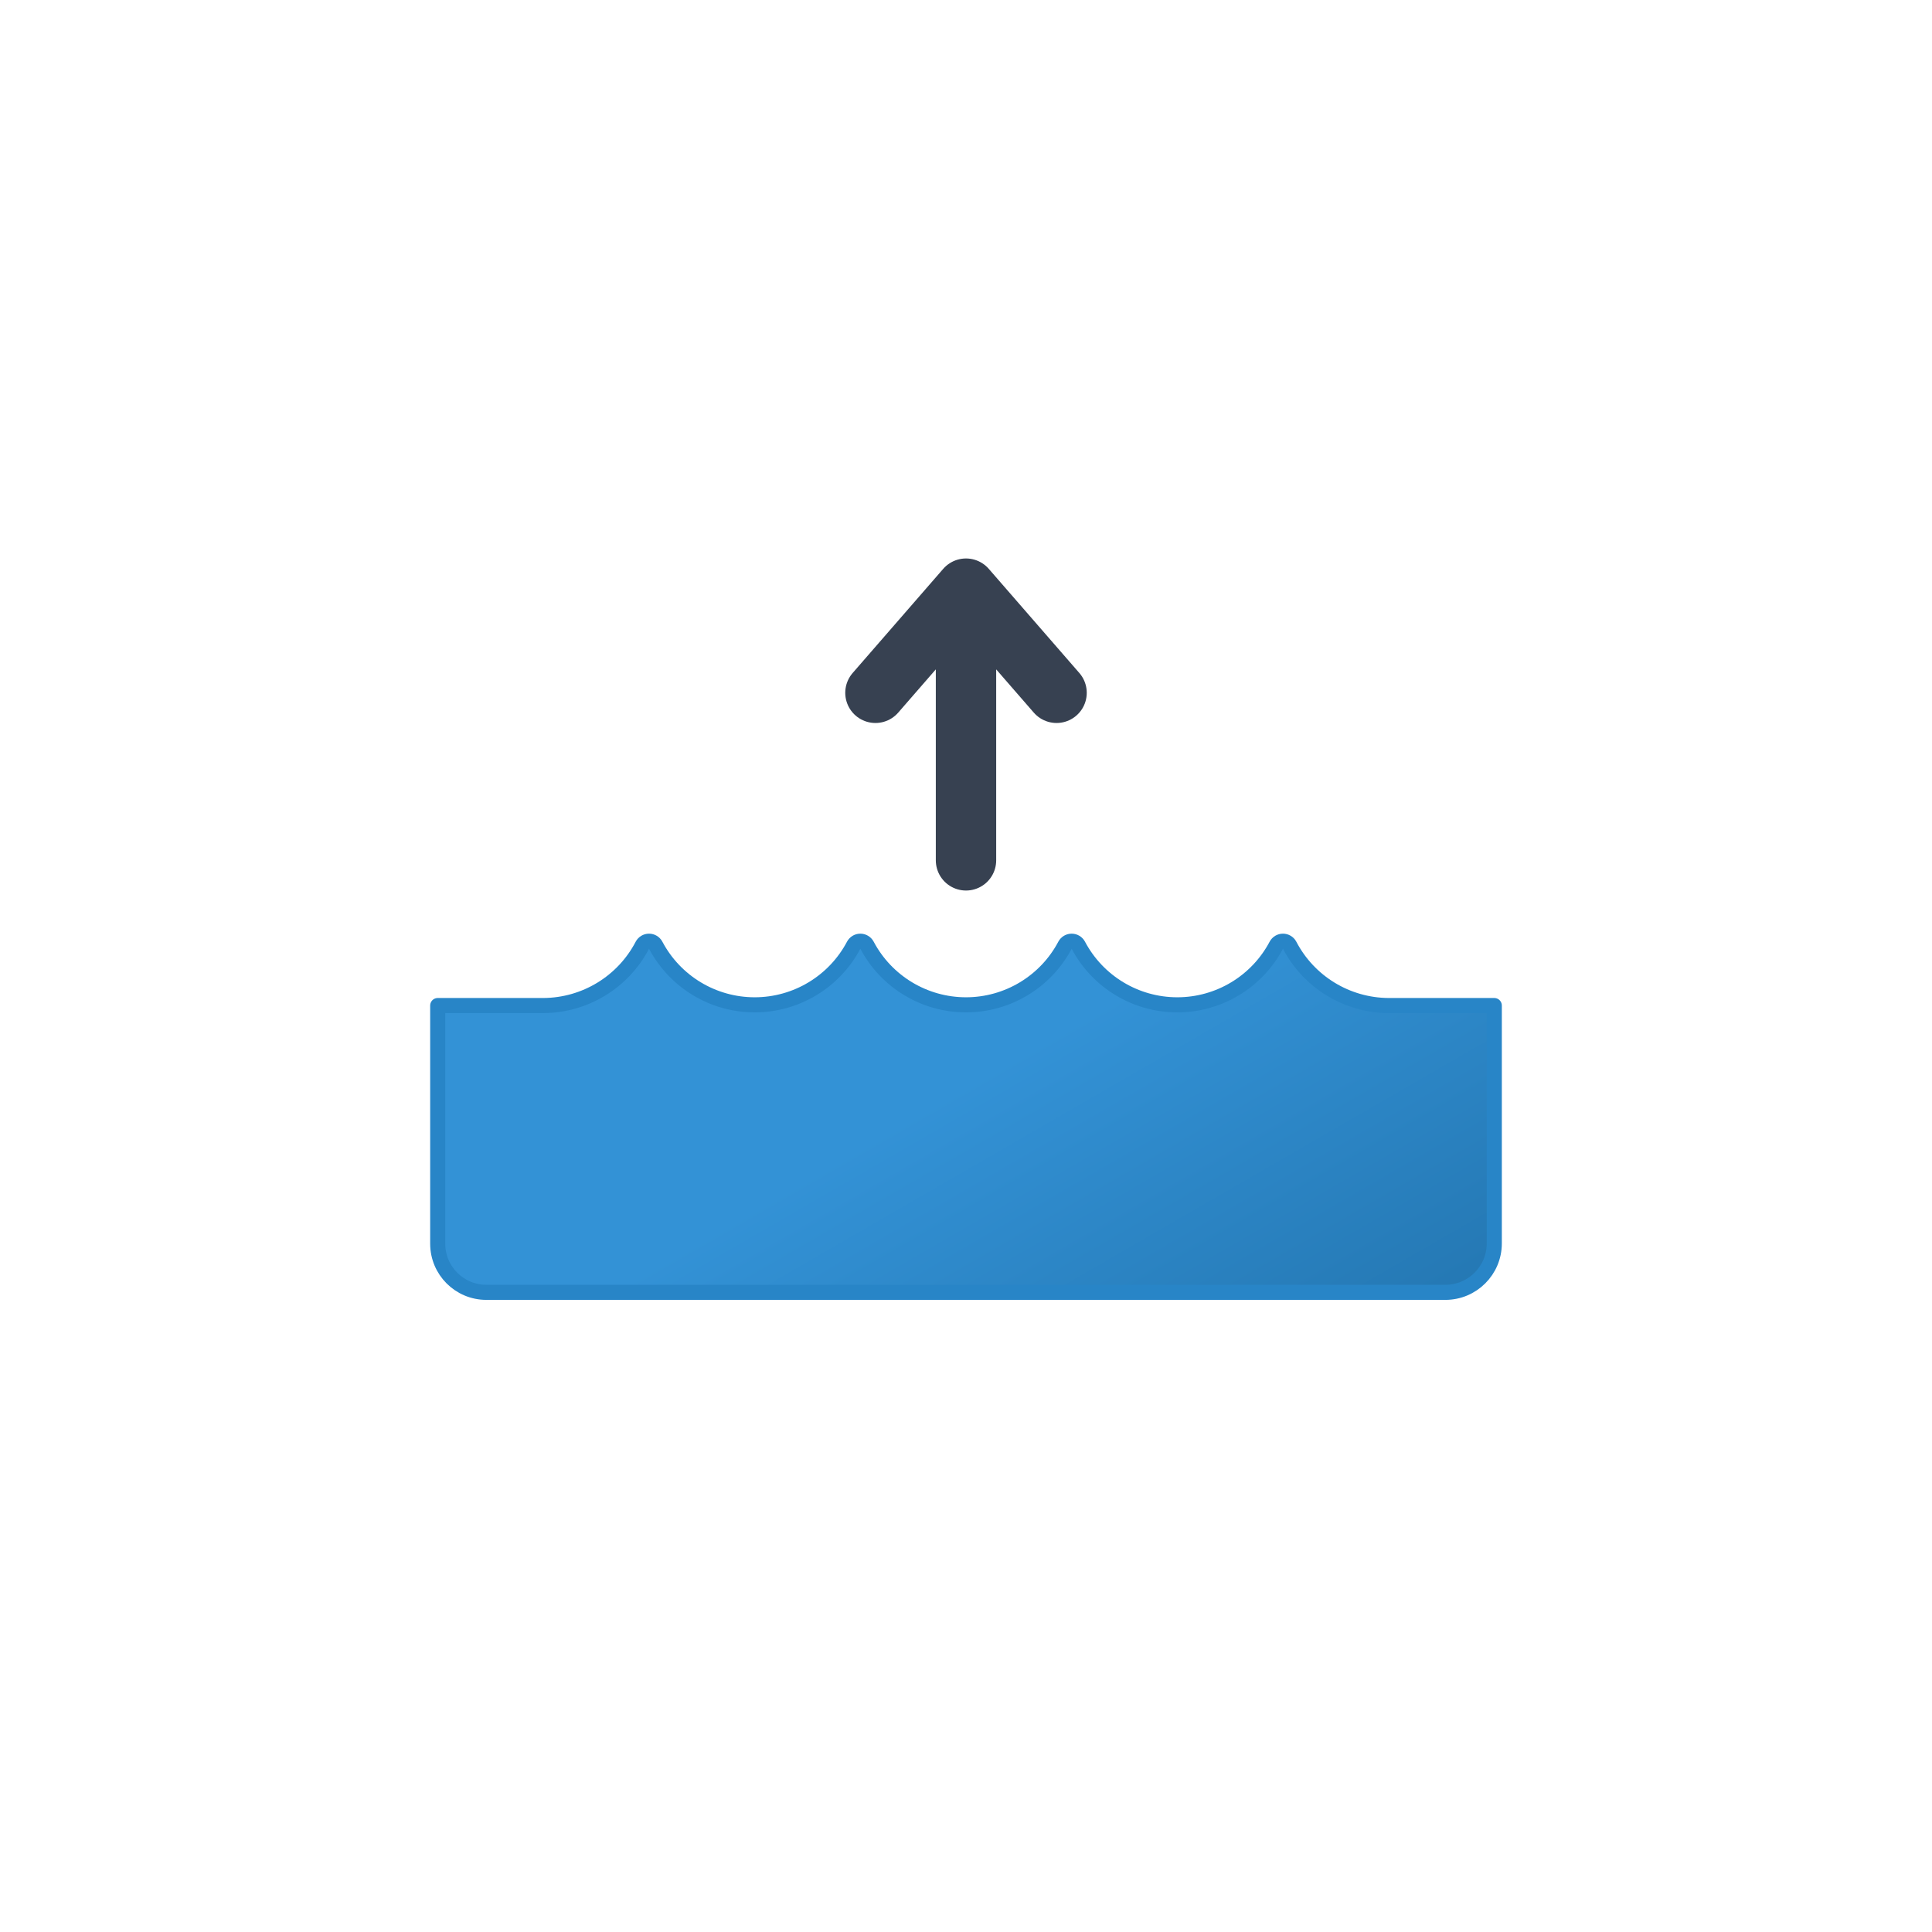
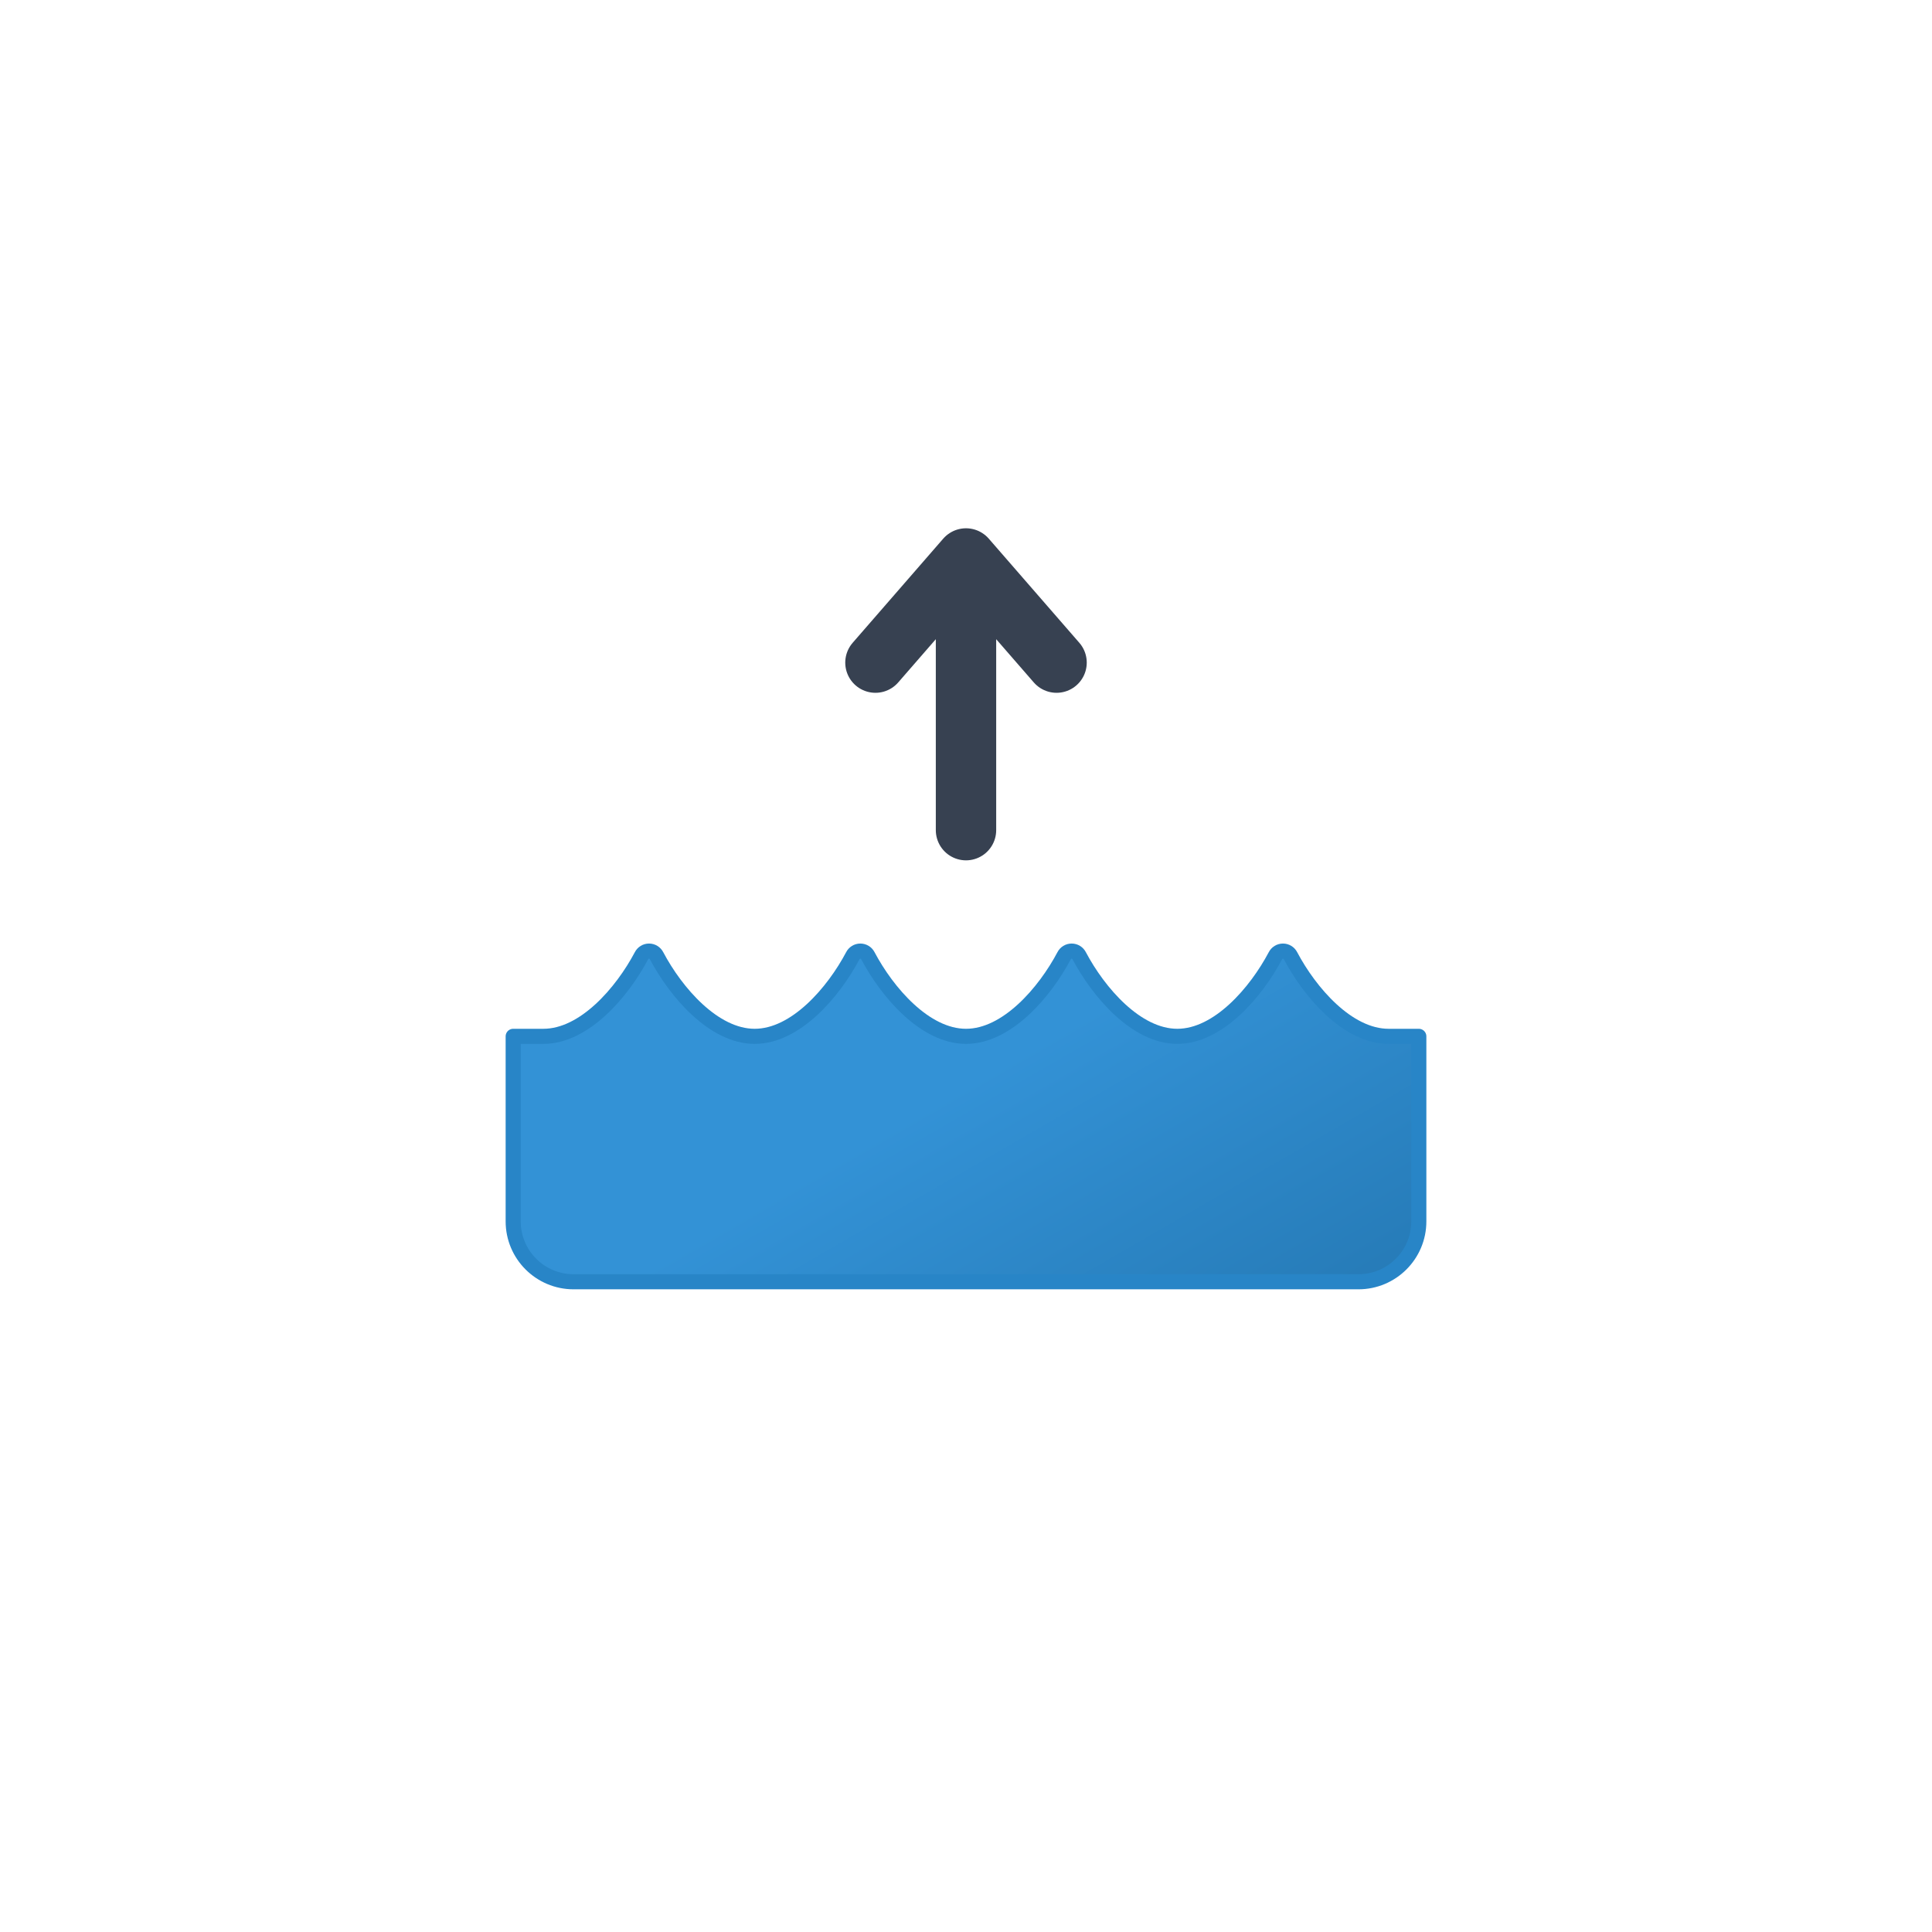
<svg xmlns="http://www.w3.org/2000/svg" viewBox="0 0 64 64">
  <defs>
    <linearGradient id="a" x1="25.38" x2="38.8" y1="25.81" y2="49.04" gradientUnits="userSpaceOnUse">
      <stop offset="0" stop-color="#3392d6" />
      <stop offset=".45" stop-color="#3392d6" />
      <stop offset="1" stop-color="#2477b2" />
    </linearGradient>
  </defs>
-   <path fill="url(#a)" stroke="#2885c7" stroke-linecap="round" stroke-linejoin="round" stroke-width=".5" d="M46 33.31a3.72 3.72 0 0 1-3.28-2 .25.25 0 0 0-.44 0 3.71 3.71 0 0 1-6.56 0 .25.25 0 0 0-.44 0 3.71 3.71 0 0 1-6.56 0 .25.25 0 0 0-.44 0 3.71 3.71 0 0 1-6.56 0 .25.25 0 0 0-.44 0 3.72 3.72 0 0 1-3.28 2h-3.5v7.89a1.61 1.61 0 0 0 1.61 1.61h31.77a1.62 1.62 0 0 0 1.62-1.62v-7.88z">
-     <animate attributeName="d" calcMode="spline" dur="3s" keySplines="0.5 0 0.5 1; 0.5 0 0.5 1" repeatCount="indefinite" values="M46,33.31a3.72,3.72,0,0,1-3.28-2,.25.25,0,0,0-.44,0,3.71,3.71,0,0,1-6.56,0,.25.25,0,0,0-.44,0,3.71,3.71,0,0,1-6.56,0,.25.25,0,0,0-.44,0,3.71,3.71,0,0,1-6.56,0,.25.25,0,0,0-.44,0,3.72,3.72,0,0,1-3.28,2H14.5V41.2a1.61,1.61,0,0,0,1.61,1.61H47.88a1.62,1.62,0,0,0,1.62-1.62V33.31Z; M46,31.31a3.72,3.72,0,0,1-3.28-2,.25.25,0,0,0-.44,0,3.71,3.71,0,0,1-6.56,0,.25.25,0,0,0-.44,0,3.71,3.71,0,0,1-6.56,0,.25.25,0,0,0-.44,0,3.71,3.71,0,0,1-6.56,0,.25.25,0,0,0-.44,0,3.72,3.72,0,0,1-3.28,2H14.5V41.2a1.61,1.61,0,0,0,1.61,1.61H47.88a1.62,1.62,0,0,0,1.62-1.62V31.31Z; M46,33.31a3.72,3.72,0,0,1-3.28-2,.25.25,0,0,0-.44,0,3.71,3.71,0,0,1-6.56,0,.25.25,0,0,0-.44,0,3.71,3.71,0,0,1-6.56,0,.25.25,0,0,0-.44,0,3.71,3.71,0,0,1-6.56,0,.25.25,0,0,0-.44,0,3.72,3.72,0,0,1-3.28,2H14.5V41.2a1.61,1.61,0,0,0,1.61,1.61H47.88a1.62,1.62,0,0,0,1.62-1.62V33.31Z" />
+   <path fill="url(#a)" stroke="#2885c7" stroke-linecap="round" stroke-linejoin="round" stroke-width=".5" d="M47 34.33h-1c-1.36 0-2.61-1.46-3.25-2.67a.28.28 0 0 0-.5 0c-.64 1.21-1.89 2.67-3.25 2.67s-2.61-1.46-3.25-2.67a.28.28 0 0 0-.5 0c-.64 1.21-1.89 2.67-3.25 2.67s-2.61-1.46-3.25-2.67a.28.28 0 0 0-.5 0c-.64 1.21-1.89 2.67-3.25 2.67s-2.61-1.46-3.25-2.67a.28.28 0 0 0-.5 0c-.64 1.21-1.89 2.67-3.25 2.67h-1v6.13a2 2 0 0 0 2 2h26a2 2 0 0 0 2-2z">
+     <animate attributeName="d" calcMode="spline" dur="3s" keySplines="0.5 0 0.5 1; 0.5 0 0.5 1" repeatCount="indefinite" values="M47,34.33H46c-1.36,0-2.61-1.46-3.25-2.67a.28.28,0,0,0-.5,0c-.64,1.21-1.89,2.67-3.25,2.67s-2.61-1.46-3.25-2.67a.28.28,0,0,0-.5,0c-.64,1.21-1.89,2.67-3.25,2.67s-2.61-1.46-3.25-2.67a.28.28,0,0,0-.5,0c-.64,1.21-1.89,2.67-3.25,2.67s-2.61-1.46-3.25-2.67a.28.28,0,0,0-.5,0c-.64,1.21-1.89,2.67-3.25,2.67H17v6.13a2,2,0,0,0,2,2H45a2,2,0,0,0,2-2Z; M47,32.33H46c-1.36,0-2.61-1.46-3.25-2.67a.28.28,0,0,0-.5,0c-.64,1.21-1.89,2.67-3.25,2.67s-2.61-1.46-3.25-2.67a.28.28,0,0,0-.5,0c-.64,1.21-1.89,2.67-3.25,2.67s-2.61-1.46-3.25-2.67a.28.28,0,0,0-.5,0c-.64,1.21-1.89,2.67-3.25,2.67s-2.61-1.46-3.25-2.67a.28.28,0,0,0-.5,0c-.64,1.21-1.89,2.67-3.25,2.67H17v8.13a2,2,0,0,0,2,2H45a2,2,0,0,0,2-2Z; M47,34.33H46c-1.36,0-2.61-1.46-3.25-2.67a.28.28,0,0,0-.5,0c-.64,1.21-1.89,2.67-3.25,2.67s-2.61-1.46-3.25-2.67a.28.28,0,0,0-.5,0c-.64,1.21-1.89,2.67-3.25,2.67s-2.61-1.46-3.25-2.67a.28.28,0,0,0-.5,0c-.64,1.21-1.89,2.67-3.25,2.67s-2.61-1.46-3.25-2.67a.28.28,0,0,0-.5,0c-.64,1.21-1.89,2.67-3.25,2.67H17v6.13a2,2,0,0,0,2,2H45a2,2,0,0,0,2-2Z" />
  </path>
-   <path fill="none" stroke="#374151" stroke-linecap="round" stroke-linejoin="round" stroke-width="2" d="M32 28.5v-9l-3 3.45 3-3.45 3 3.45">
+   <path fill="none" stroke="#374151" stroke-linecap="round" stroke-linejoin="round" stroke-width="2" d="M32 27.5v-9l-3 3.45 3-3.45 3 3.45">
    <animateTransform attributeName="transform" calcMode="spline" dur="1.5s" keySplines="0.5 0 0.5 1; 0.5 0 0.5 1" repeatCount="indefinite" type="translate" values="0 2; 0 -2; 0 2" />
  </path>
</svg>
